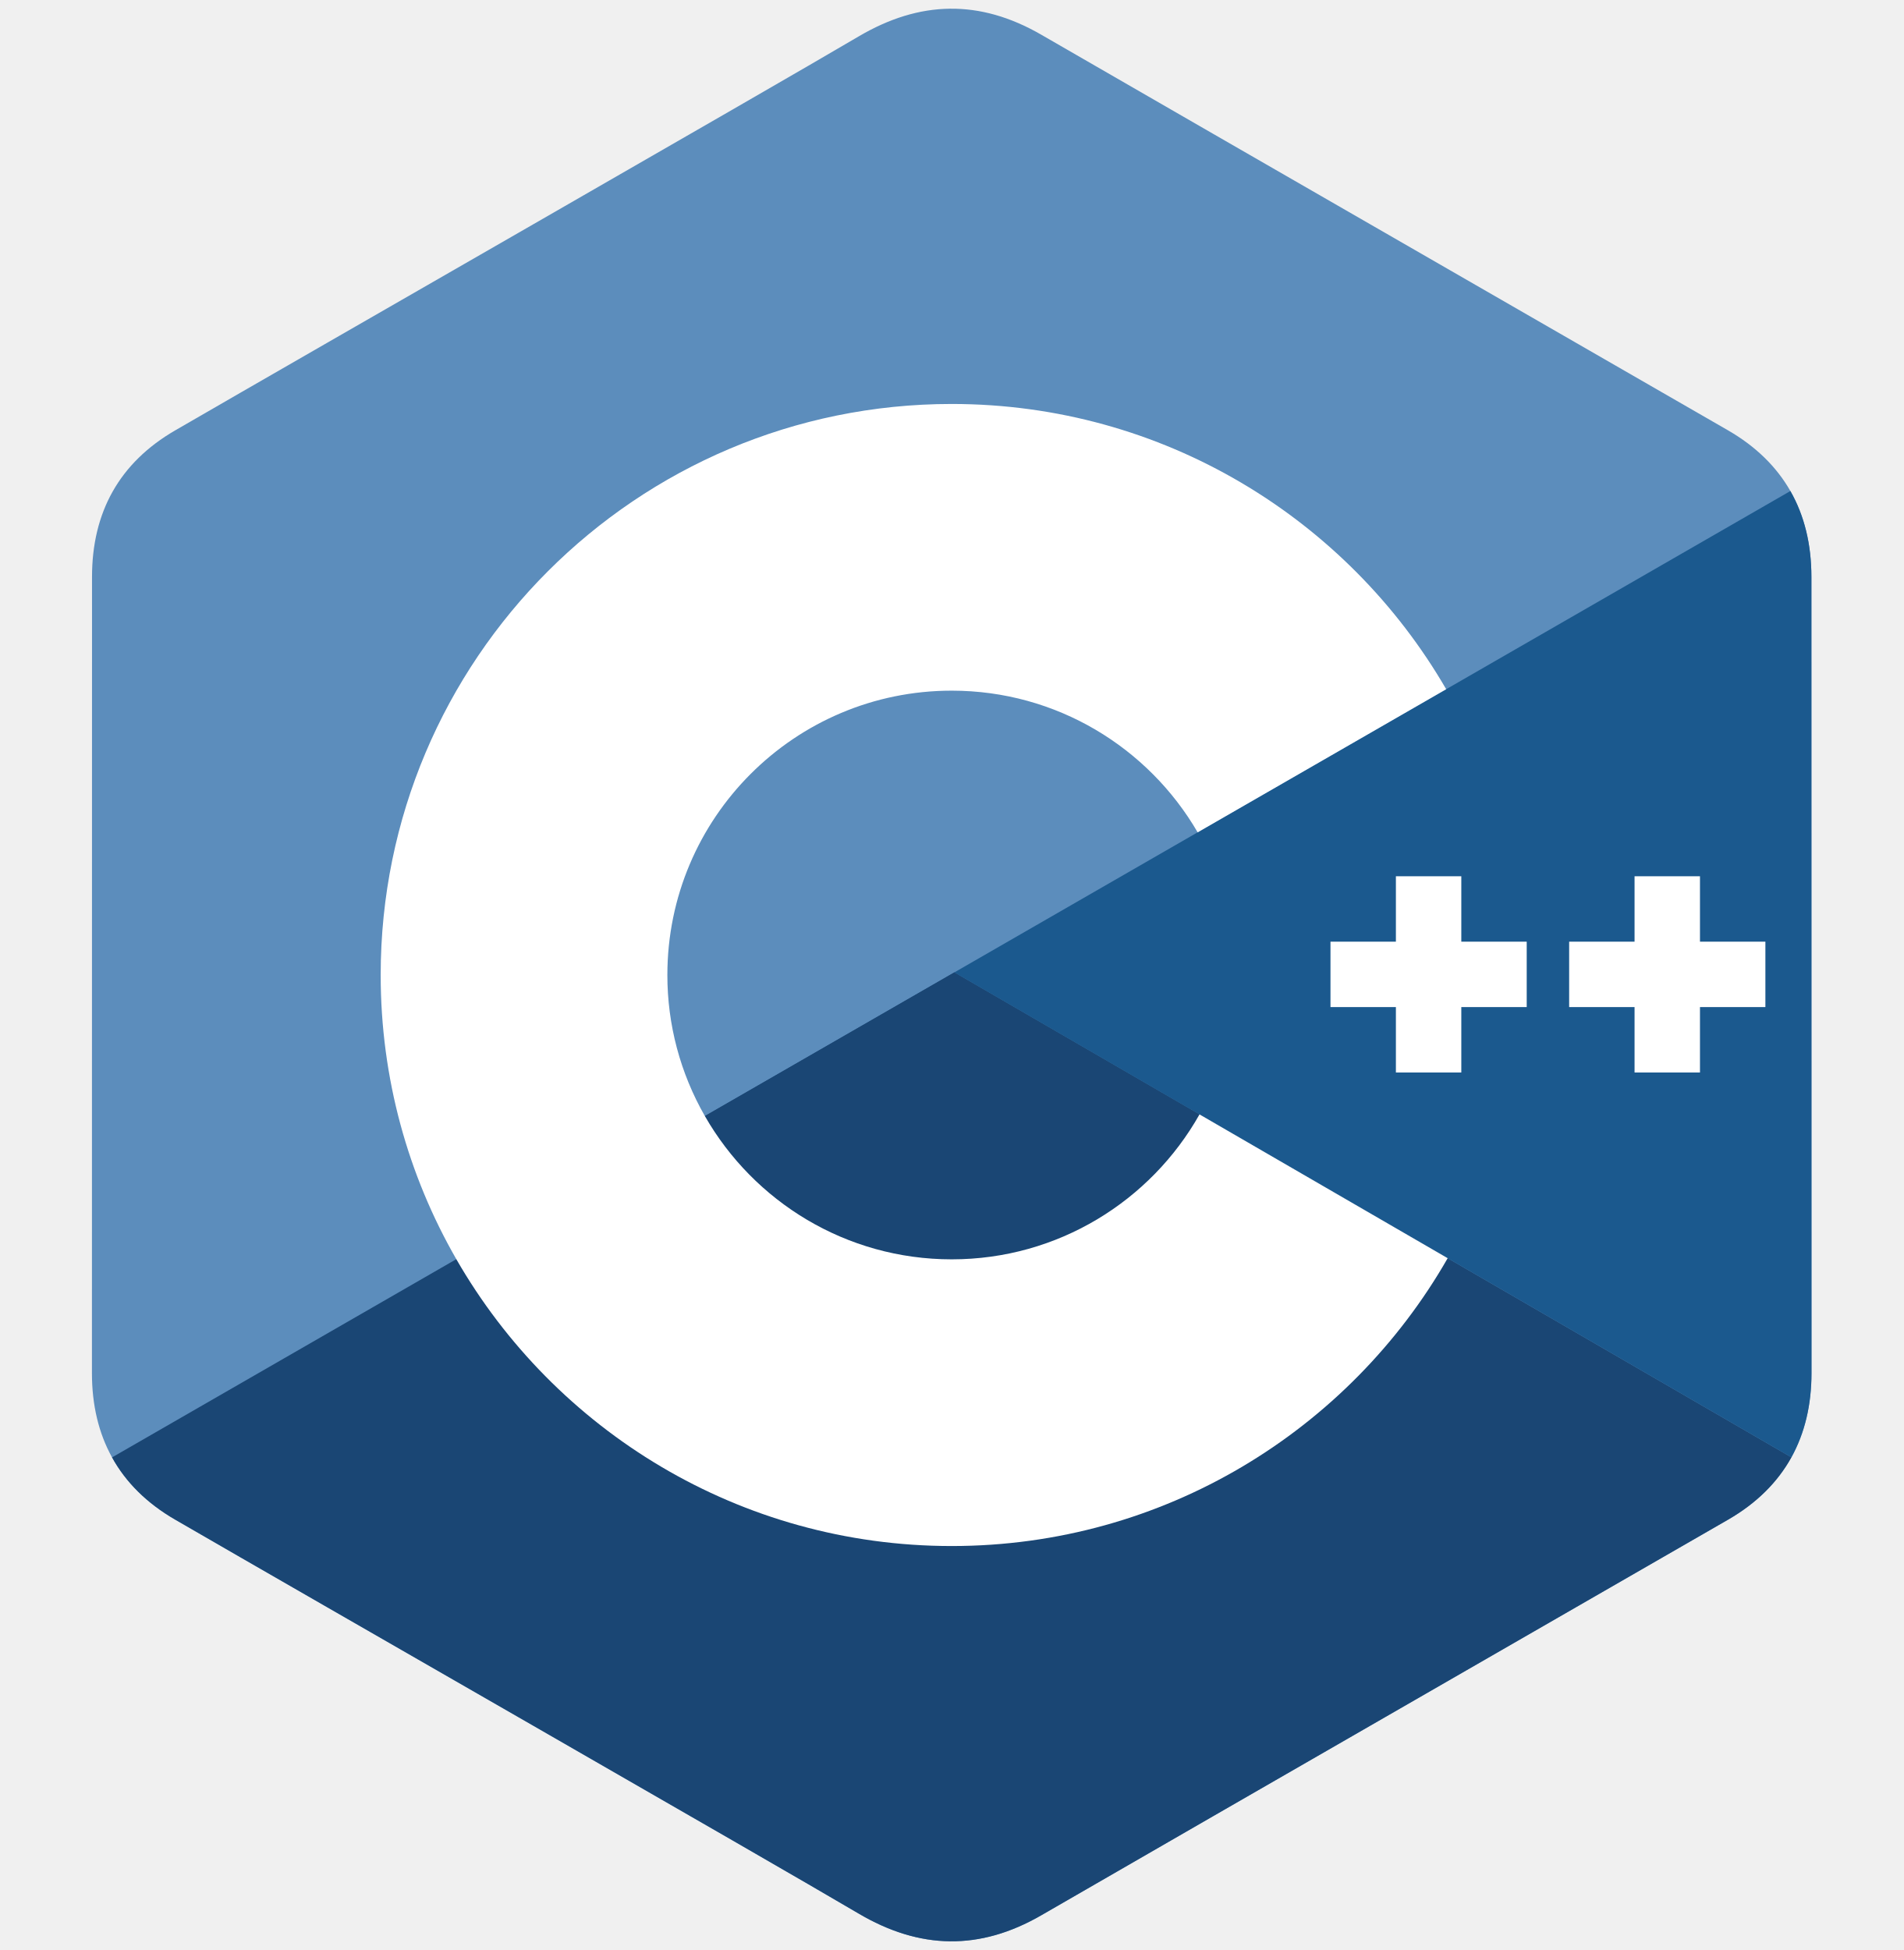
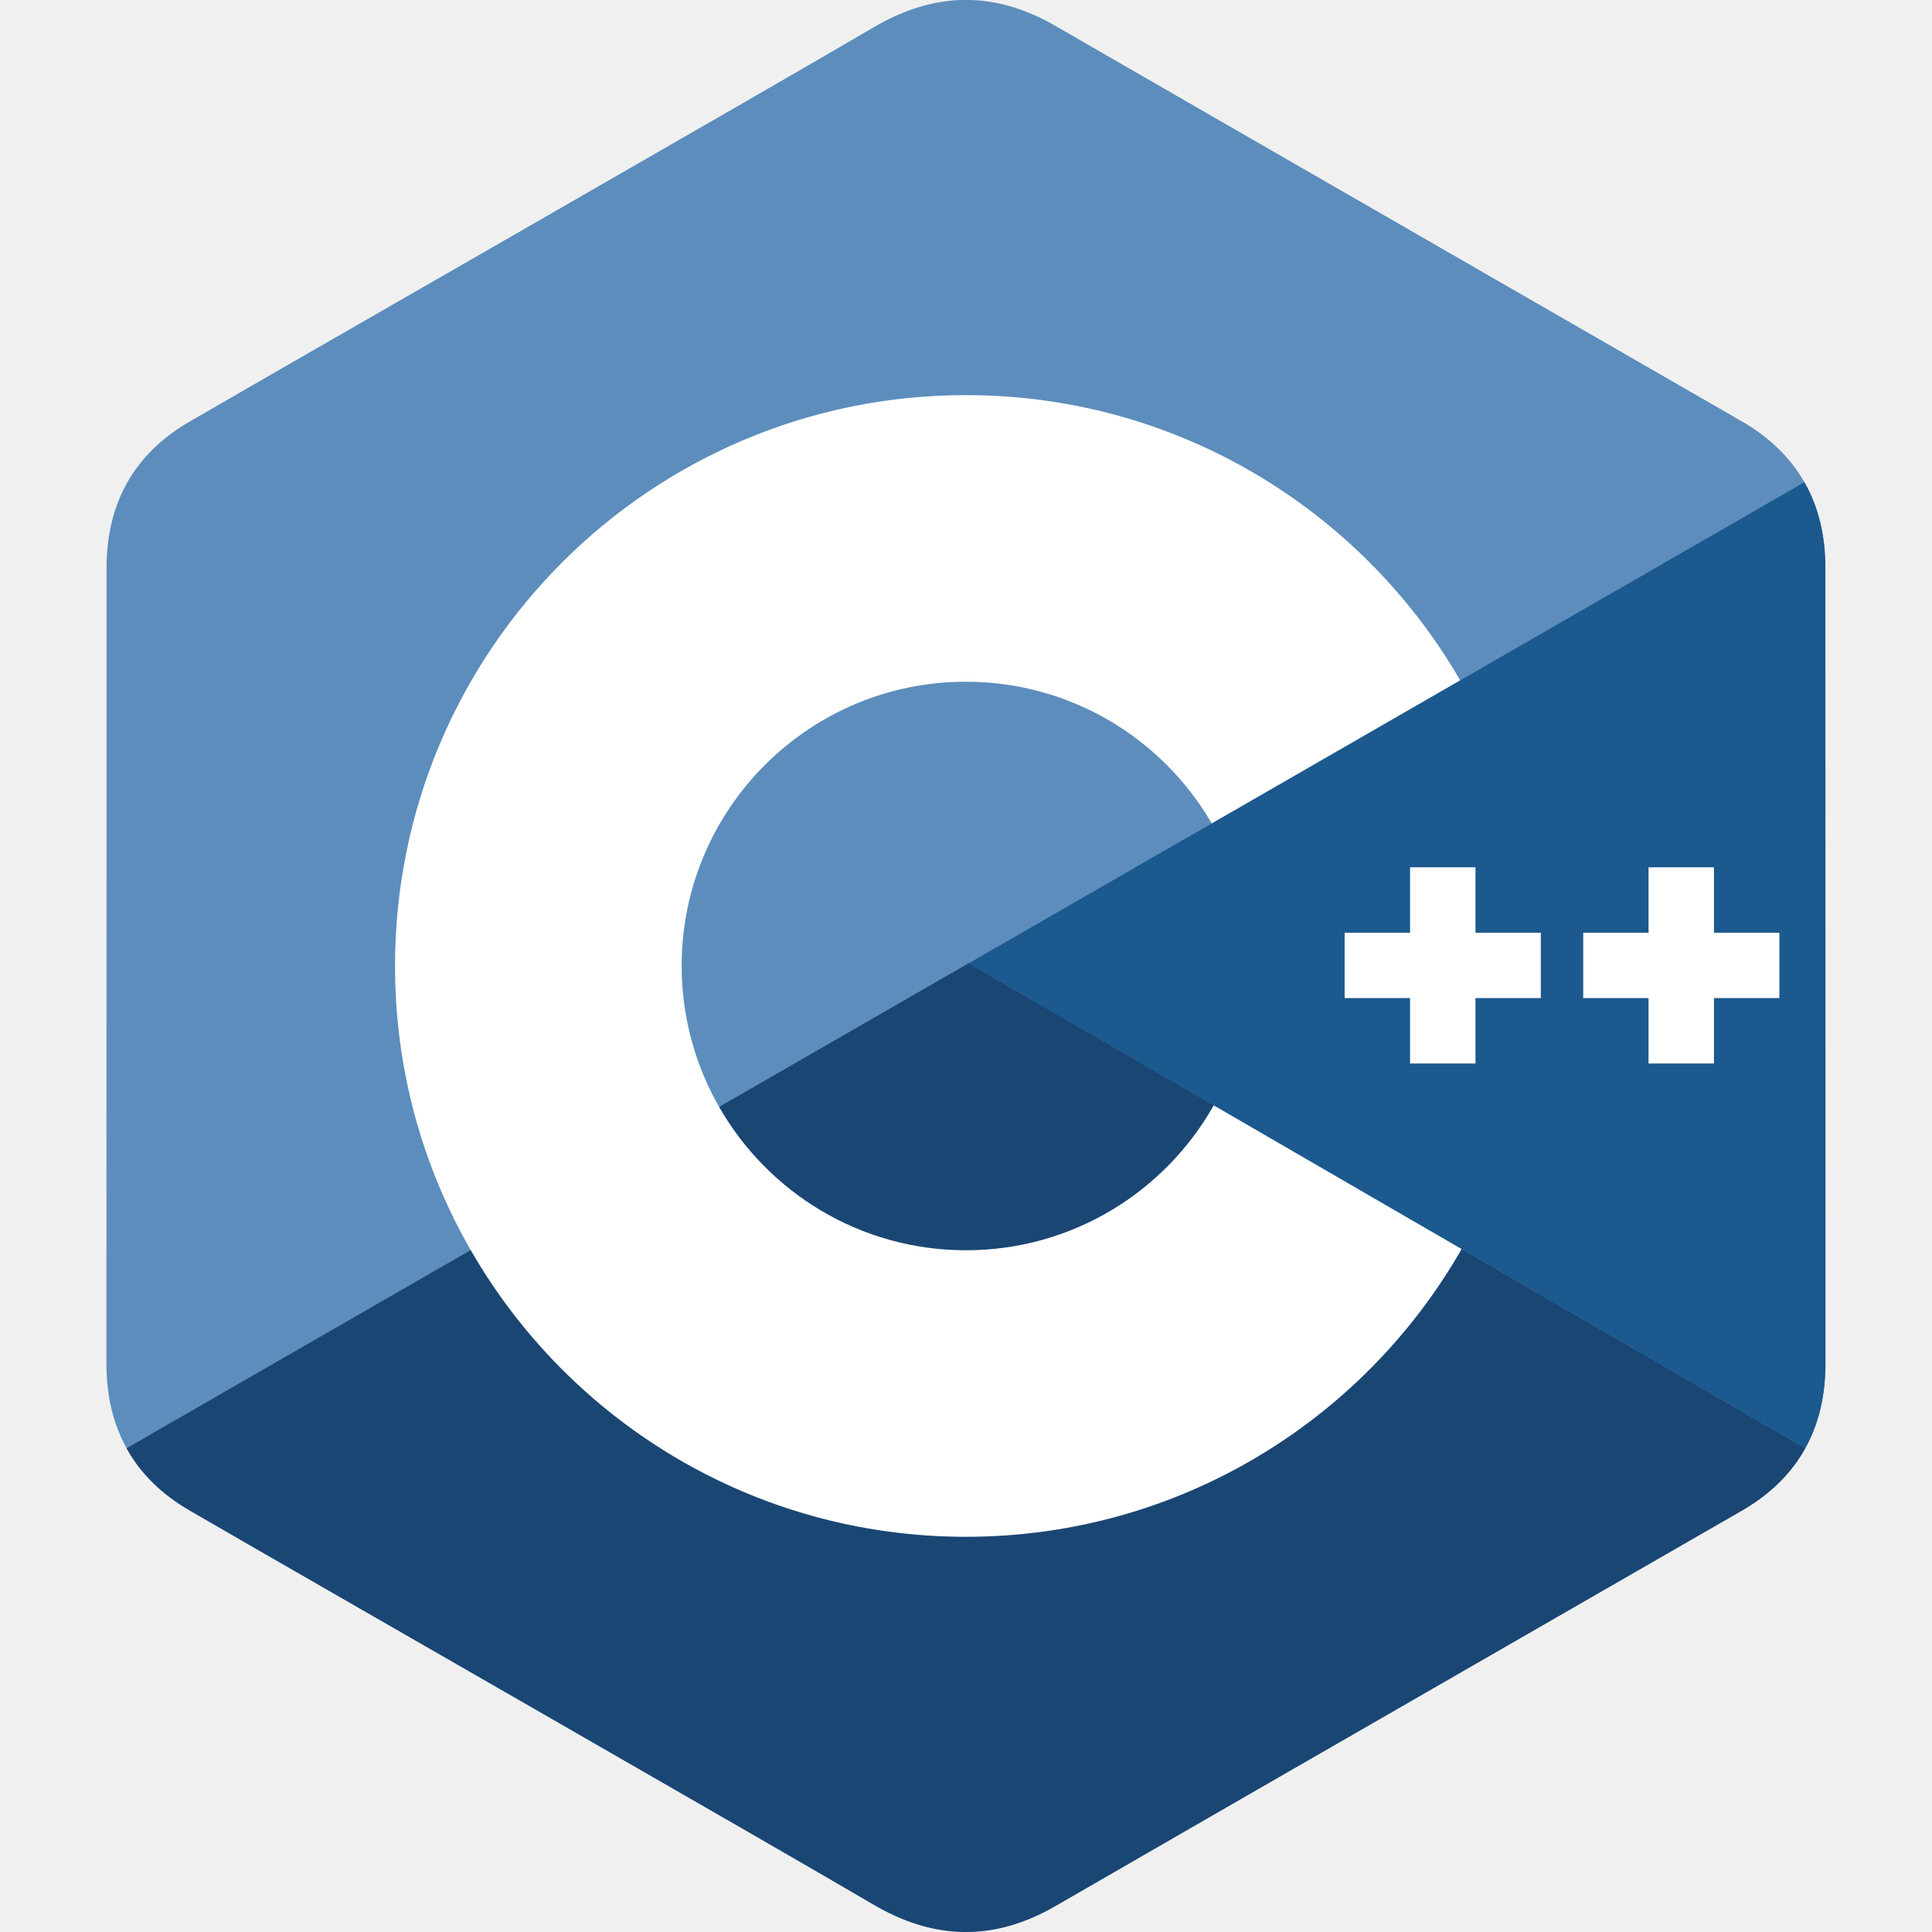
- <svg xmlns="http://www.w3.org/2000/svg" version="1.1" id="Camada_1" x="0px" y="0px" viewBox="0 0 2222 2276.37" style="enable-background:new 0 0 2222 2276.37;" xml:space="preserve">
+ <svg xmlns="http://www.w3.org/2000/svg" version="1.1" id="Camada_1" x="0px" y="0px" viewBox="0 0 2256.1 2256.1" style="enable-background:new 0 0 2256.1 2256.1;" xml:space="preserve">
  <style type="text/css">
	.st0{fill:#5C8DBC;}
	.st1{fill:#1A4674;}
	.st2{fill:#1B598E;}
	.st3{fill:#FFFFFF;}
</style>
  <g>
-     <path class="st0" d="M2114.56,673.43c-0.02-37.93-8.13-71.46-24.54-100.22c-16.12-28.29-40.25-52-72.63-70.75   c-267.23-154.09-534.72-307.7-801.87-461.95c-72.02-41.58-141.85-40.06-213.34,2.11c-106.37,62.73-638.9,367.83-797.59,459.75   c-65.35,37.83-97.15,95.73-97.17,170.99c-0.1,309.88,0,619.75-0.1,929.64c0.02,37.1,7.78,69.97,23.47,98.31   c16.12,29.15,40.6,53.51,73.72,72.68c158.7,91.92,691.31,396.99,797.65,459.74c71.52,42.2,141.35,43.71,213.39,2.11   c267.15-154.25,534.66-307.86,801.93-461.95c33.12-19.16,57.59-43.54,73.72-72.66c15.66-28.34,23.44-61.21,23.46-98.32   C2114.67,1602.91,2114.67,983.32,2114.56,673.43" />
-     <path class="st1" d="M1114.07,1135.16L130.8,1701.31c16.12,29.15,40.6,53.51,73.72,72.68c158.7,91.92,691.31,396.99,797.65,459.74   c71.52,42.2,141.35,43.71,213.39,2.11c267.15-154.25,534.66-307.86,801.93-461.95c33.12-19.16,57.59-43.54,73.72-72.66   L1114.07,1135.16" />
-     <path class="st1" d="M822.84,1302.86c57.22,99.89,164.78,167.26,288.16,167.26c124.15,0,232.32-68.23,289.25-169.18l-286.18-165.77   L822.84,1302.86" />
-     <path class="st2" d="M2114.56,673.43c-0.02-37.93-8.13-71.46-24.54-100.22l-975.96,561.95l977.14,566.07   c15.66-28.34,23.44-61.21,23.46-98.32C2114.67,1602.91,2114.67,983.32,2114.56,673.43" />
-     <path class="st3" d="M2060.84,1175.63h-76.36V1252h-76.37v-76.37h-76.35v-76.35h76.35v-76.36h76.37v76.36h76.36V1175.63    M1782.22,1175.63h-76.35V1252h-76.36v-76.37h-76.36v-76.35h76.36v-76.36h76.36v76.36h76.35V1175.63" />
-     <path class="st3" d="M1400.25,1300.94c-56.93,100.95-165.1,169.18-289.25,169.18c-123.39,0-230.95-67.37-288.16-167.26   c-28.74-50.12-43.84-106.9-43.78-164.68c0-183.32,148.62-331.93,331.94-331.93c122.59,0,229.59,66.53,287.09,165.4l290.13-167.07   C1572.9,605.51,1357.6,471.58,1111,471.58c-368.16,0-666.61,298.45-666.61,666.6c0,120.78,32.13,234.04,88.29,331.74   c115.03,200.12,330.94,334.87,578.32,334.87c247.83,0,464.08-135.29,578.95-336L1400.25,1300.94" />
+     <path class="st0" d="M2131.6,663.3c0-37.9-8.1-71.5-24.5-100.2c-16.1-28.3-40.3-52-72.6-70.8c-267.2-154.1-534.7-307.7-801.9-462   c-72-41.6-141.8-40.1-213.3,2.1C912.9,95.2,380.3,400.3,221.6,492.2c-65.4,37.8-97.1,95.7-97.2,171c-0.1,309.9,0,619.7-0.1,929.6   c0,37.1,7.8,70,23.5,98.3c16.1,29.2,40.6,53.5,73.7,72.7c158.7,91.9,691.3,397,797.7,459.7c71.5,42.2,141.4,43.7,213.4,2.1   c267.2-154.3,534.7-307.9,801.9-461.9c33.1-19.2,57.6-43.5,73.7-72.7c15.7-28.3,23.4-61.2,23.5-98.3   C2131.7,1592.8,2131.7,973.2,2131.6,663.3" />
+     <path class="st1" d="M1131.1,1125l-983.3,566.2c16.1,29.2,40.6,53.5,73.7,72.7c158.7,91.9,691.3,397,797.7,459.7   c71.5,42.2,141.4,43.7,213.4,2.1c267.2-154.3,534.7-307.9,801.9-461.9c33.1-19.2,57.6-43.5,73.7-72.7L1131.1,1125" />
+     <path class="st1" d="M839.9,1292.7c57.2,99.9,164.8,167.3,288.2,167.3c124.2,0,232.3-68.2,289.3-169.2L1131.1,1125L839.9,1292.7" />
+     <path class="st2" d="M2131.6,663.3c0-37.9-8.1-71.5-24.5-100.2l-976,561.9l977.1,566.1c15.7-28.3,23.4-61.2,23.5-98.3   C2131.7,1592.8,2131.7,973.2,2131.6,663.3" />
+     <path class="st3" d="M2077.9,1165.5h-76.4v76.4h-76.4v-76.4h-76.3v-76.3h76.3v-76.4h76.4v76.4h76.4V1165.5 M1799.3,1165.5h-76.3   v76.4h-76.4v-76.4h-76.4v-76.3h76.4v-76.4h76.4v76.4h76.3V1165.5" />
+     <path class="st3" d="M1417.3,1290.8c-56.9,100.9-165.1,169.2-289.3,169.2c-123.4,0-231-67.4-288.2-167.3   c-28.7-50.1-43.8-106.9-43.8-164.7c0-183.3,148.6-331.9,331.9-331.9c122.6,0,229.6,66.5,287.1,165.4l290.1-167.1   c-115.3-199.1-330.6-333-577.2-333c-368.2,0-666.6,298.5-666.6,666.6c0,120.8,32.1,234,88.3,331.7   c115,200.1,330.9,334.9,578.3,334.9c247.8,0,464.1-135.3,578.9-336L1417.3,1290.8" />
  </g>
</svg>
